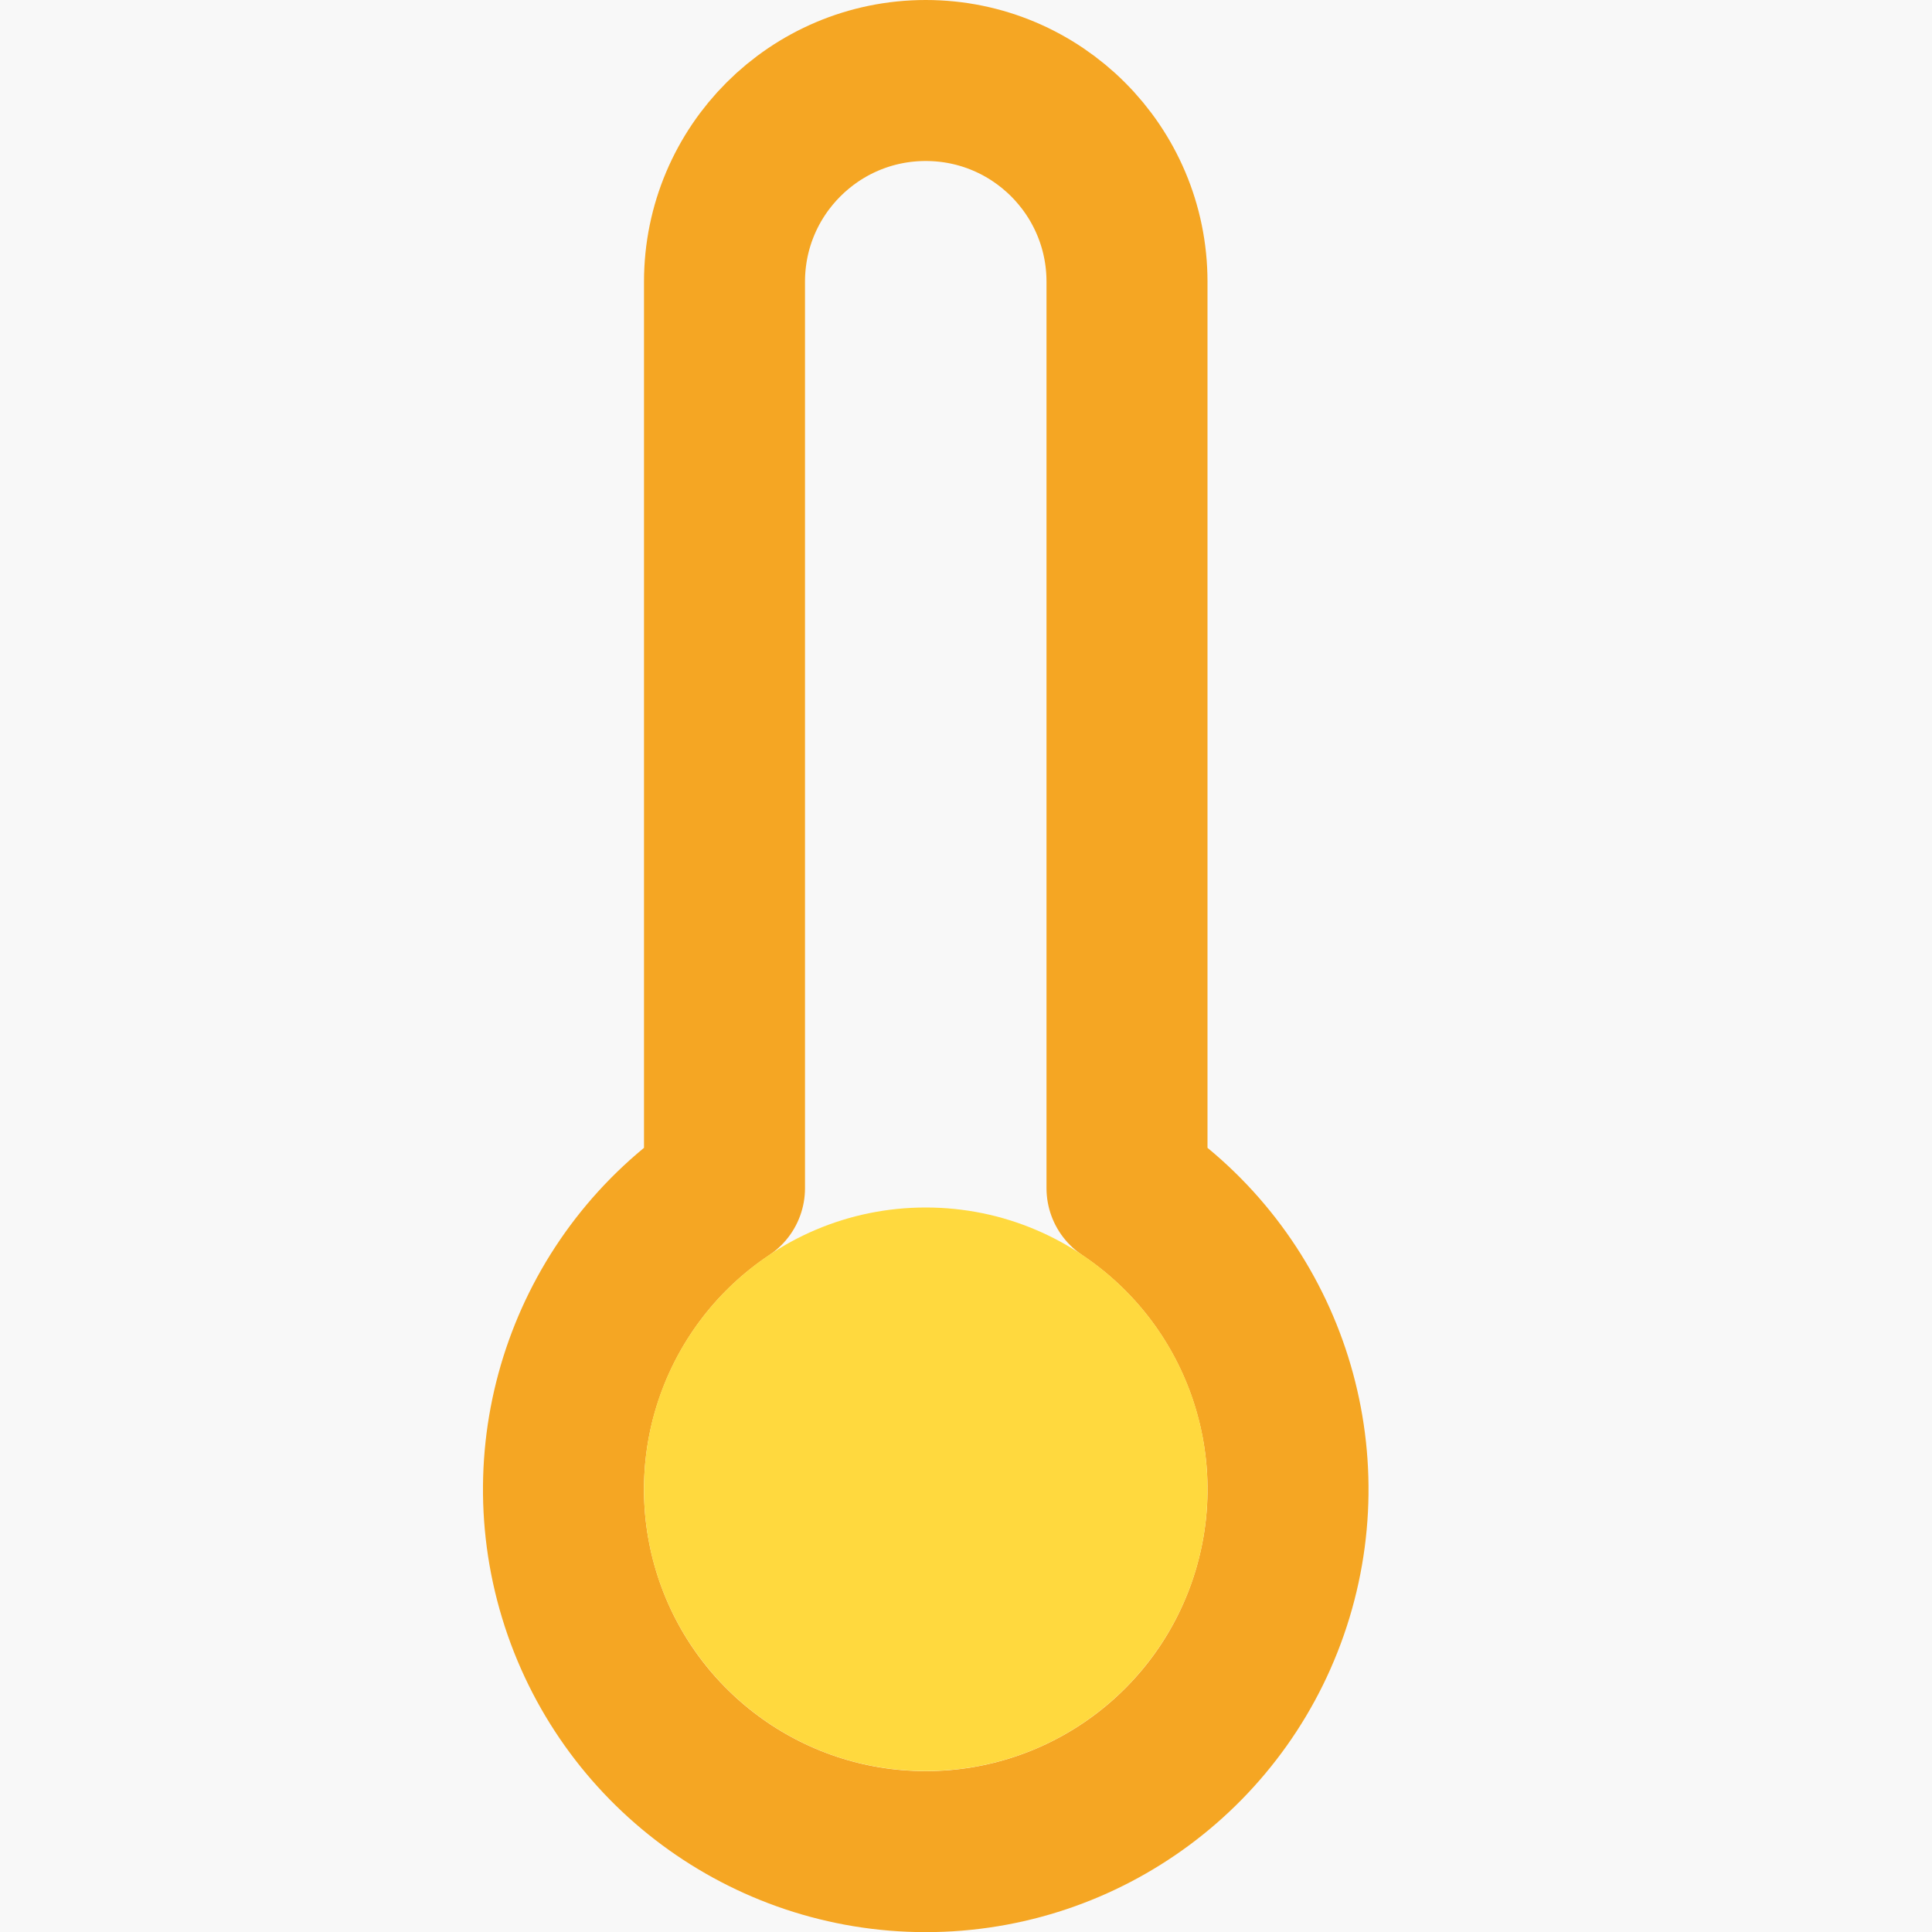
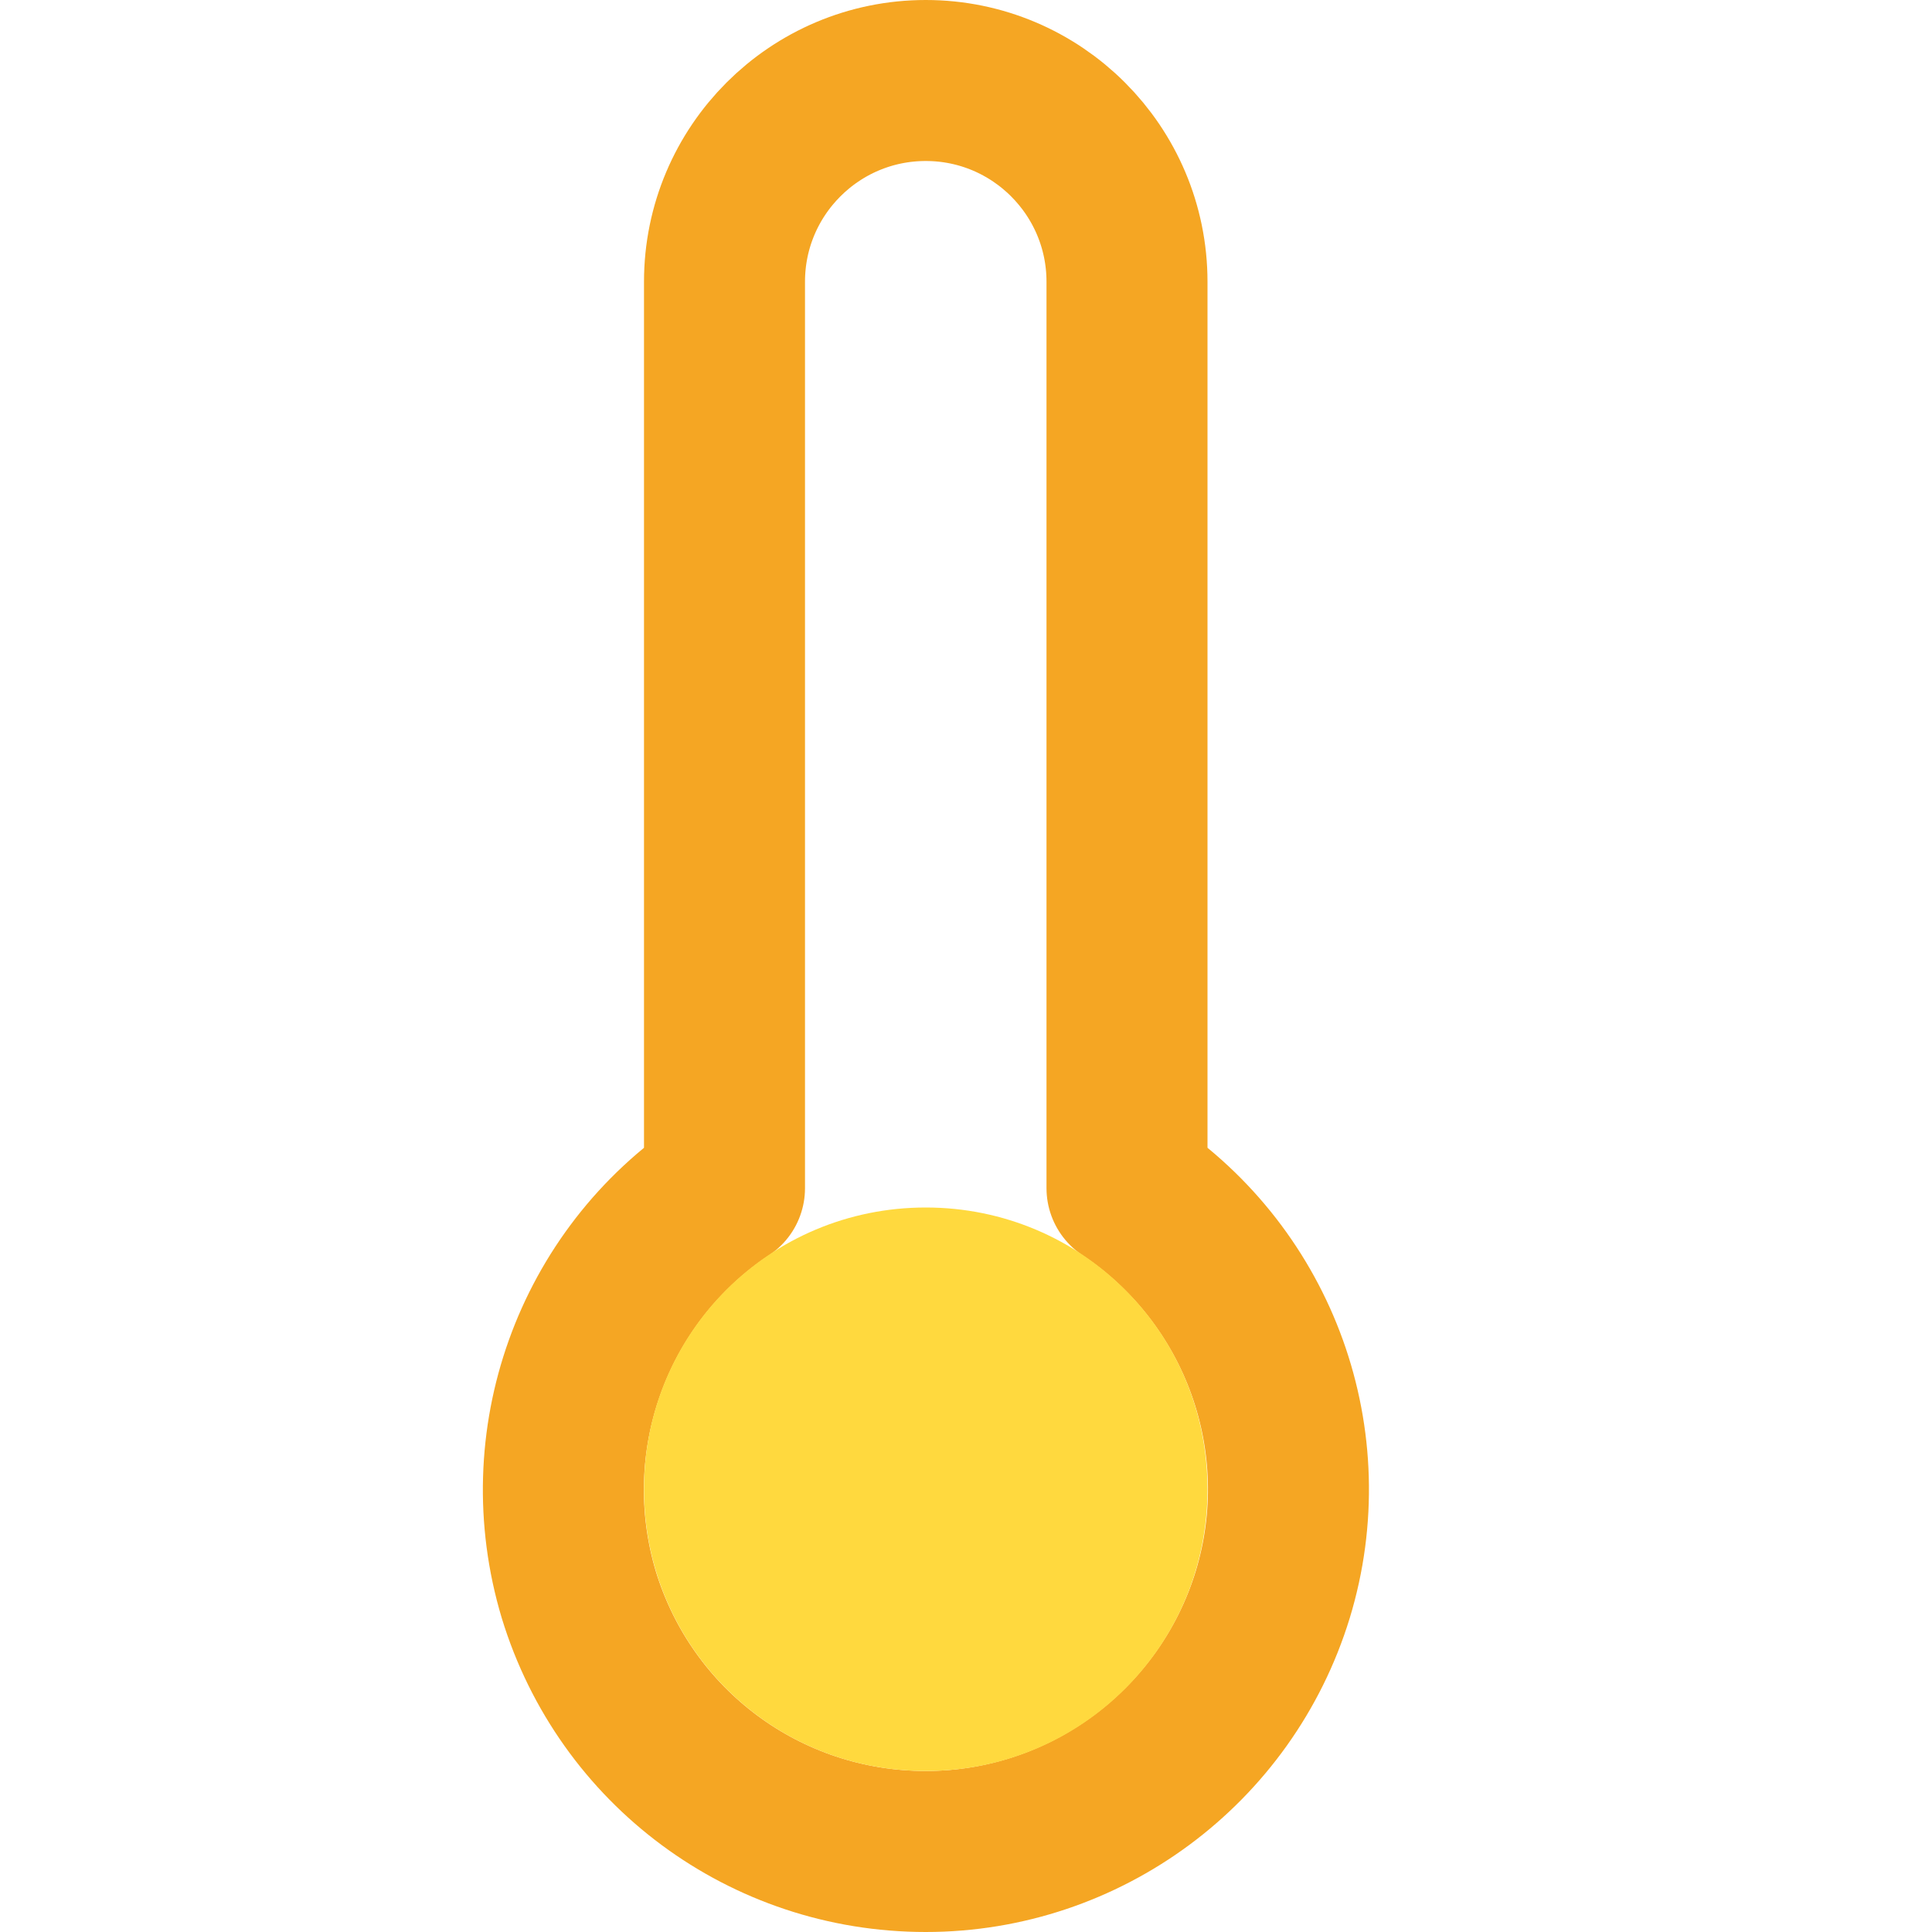
<svg xmlns="http://www.w3.org/2000/svg" width="24" height="24">
-   <g fill="none" fill-rule="evenodd">
-     <path fill="#F8F8F8" d="M-925-365H441v768H-925z" />
-     <path d="M0 0h24v24H0z" />
-     <g transform="translate(7 1)">
-       <path d="M7 13.76V2.5a2.5 2.5 0 0 0-5 0v11.26a4.5 4.5 0 1 0 5 0z" stroke="#F5A623" stroke-width="2" stroke-linecap="round" stroke-linejoin="round" />
-       <circle fill="#FFD93E" fill-rule="nonzero" cx="4.5" cy="17.5" r="3.5" />
-     </g>
-   </g>
+   <style />
+   <path d="M0 0h24v24H0z" fill="none" />
+   <path d="M14 14.76V3.5C14 2.12 12.88 1 11.5 1S9 2.12 9 3.5v11.26c-1.65 1.1-2.38 3.15-1.81 5.05.58 1.9 2.32 3.19 4.31 3.19 1.98 0 3.73-1.3 4.31-3.19.58-1.9-.16-3.95-1.81-5.05z" fill="none" stroke="#f5a623" stroke-linecap="round" stroke-linejoin="round" stroke-width="2" />
+   <path d="M15 18.5c0-1.94-1.56-3.5-3.5-3.5S8 16.56 8 18.5 9.56 22 11.5 22s3.5-1.56 3.5-3.5z" fill="#ffd93e" />
</svg>
